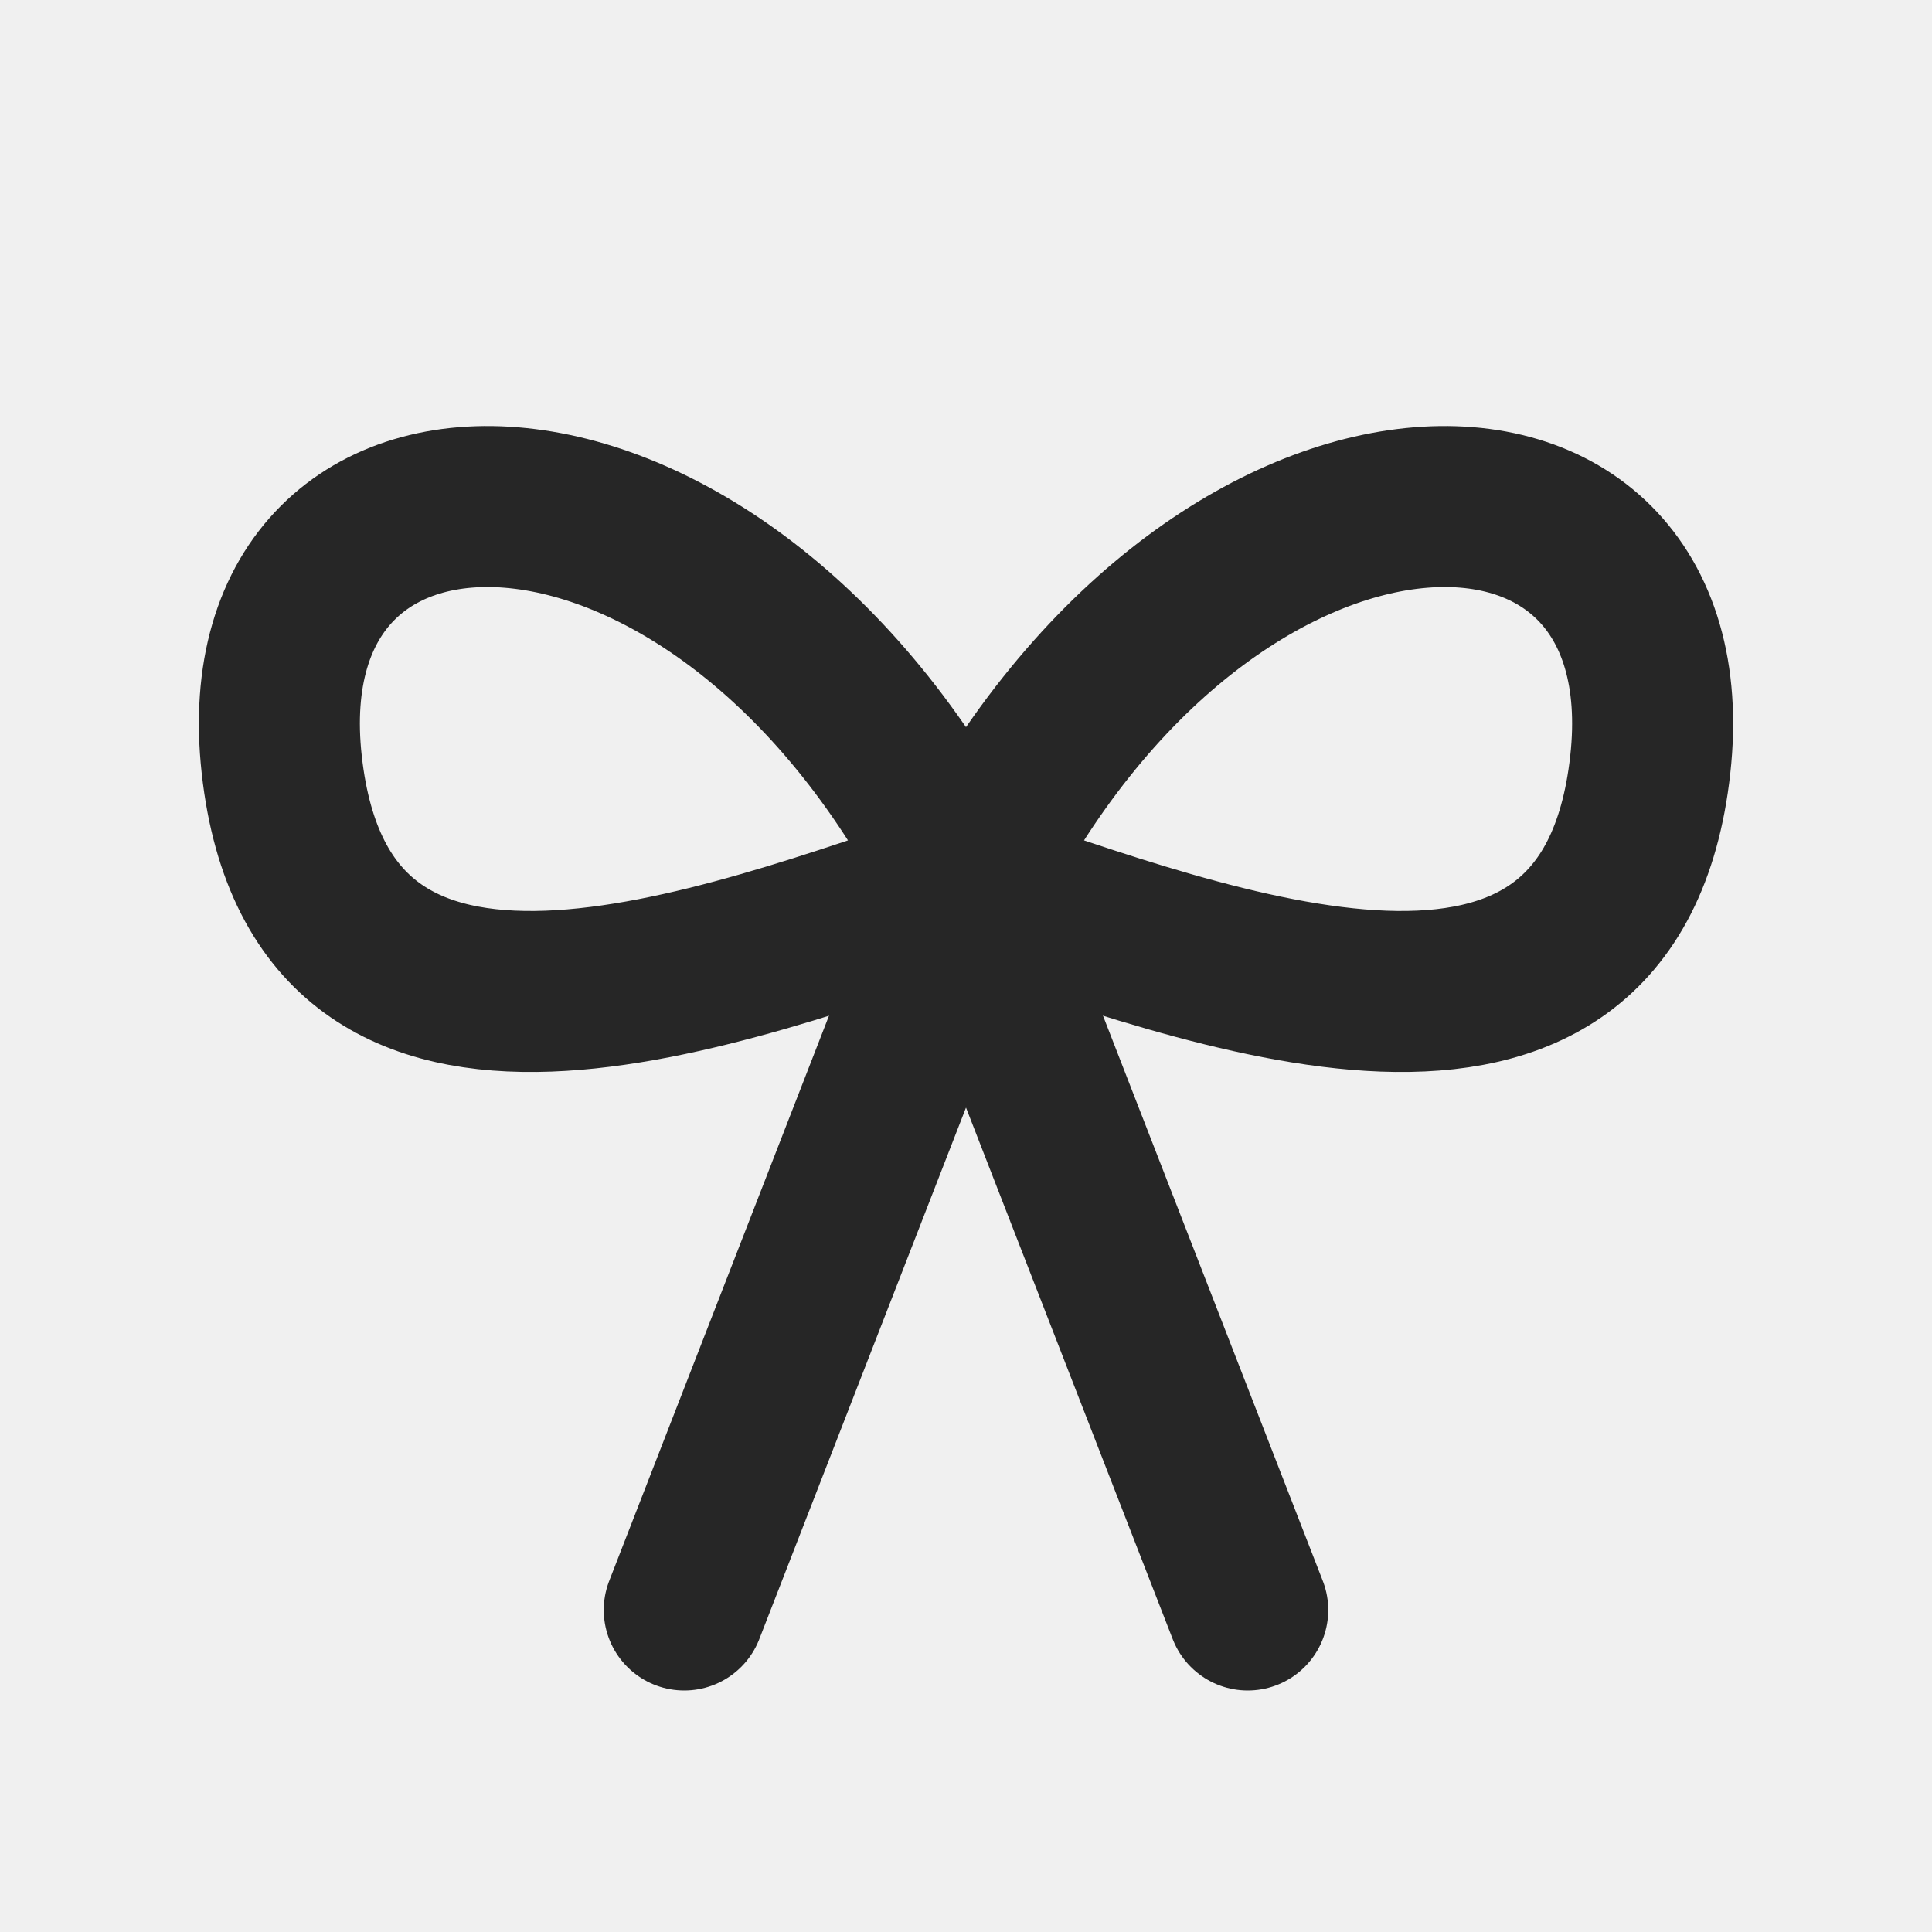
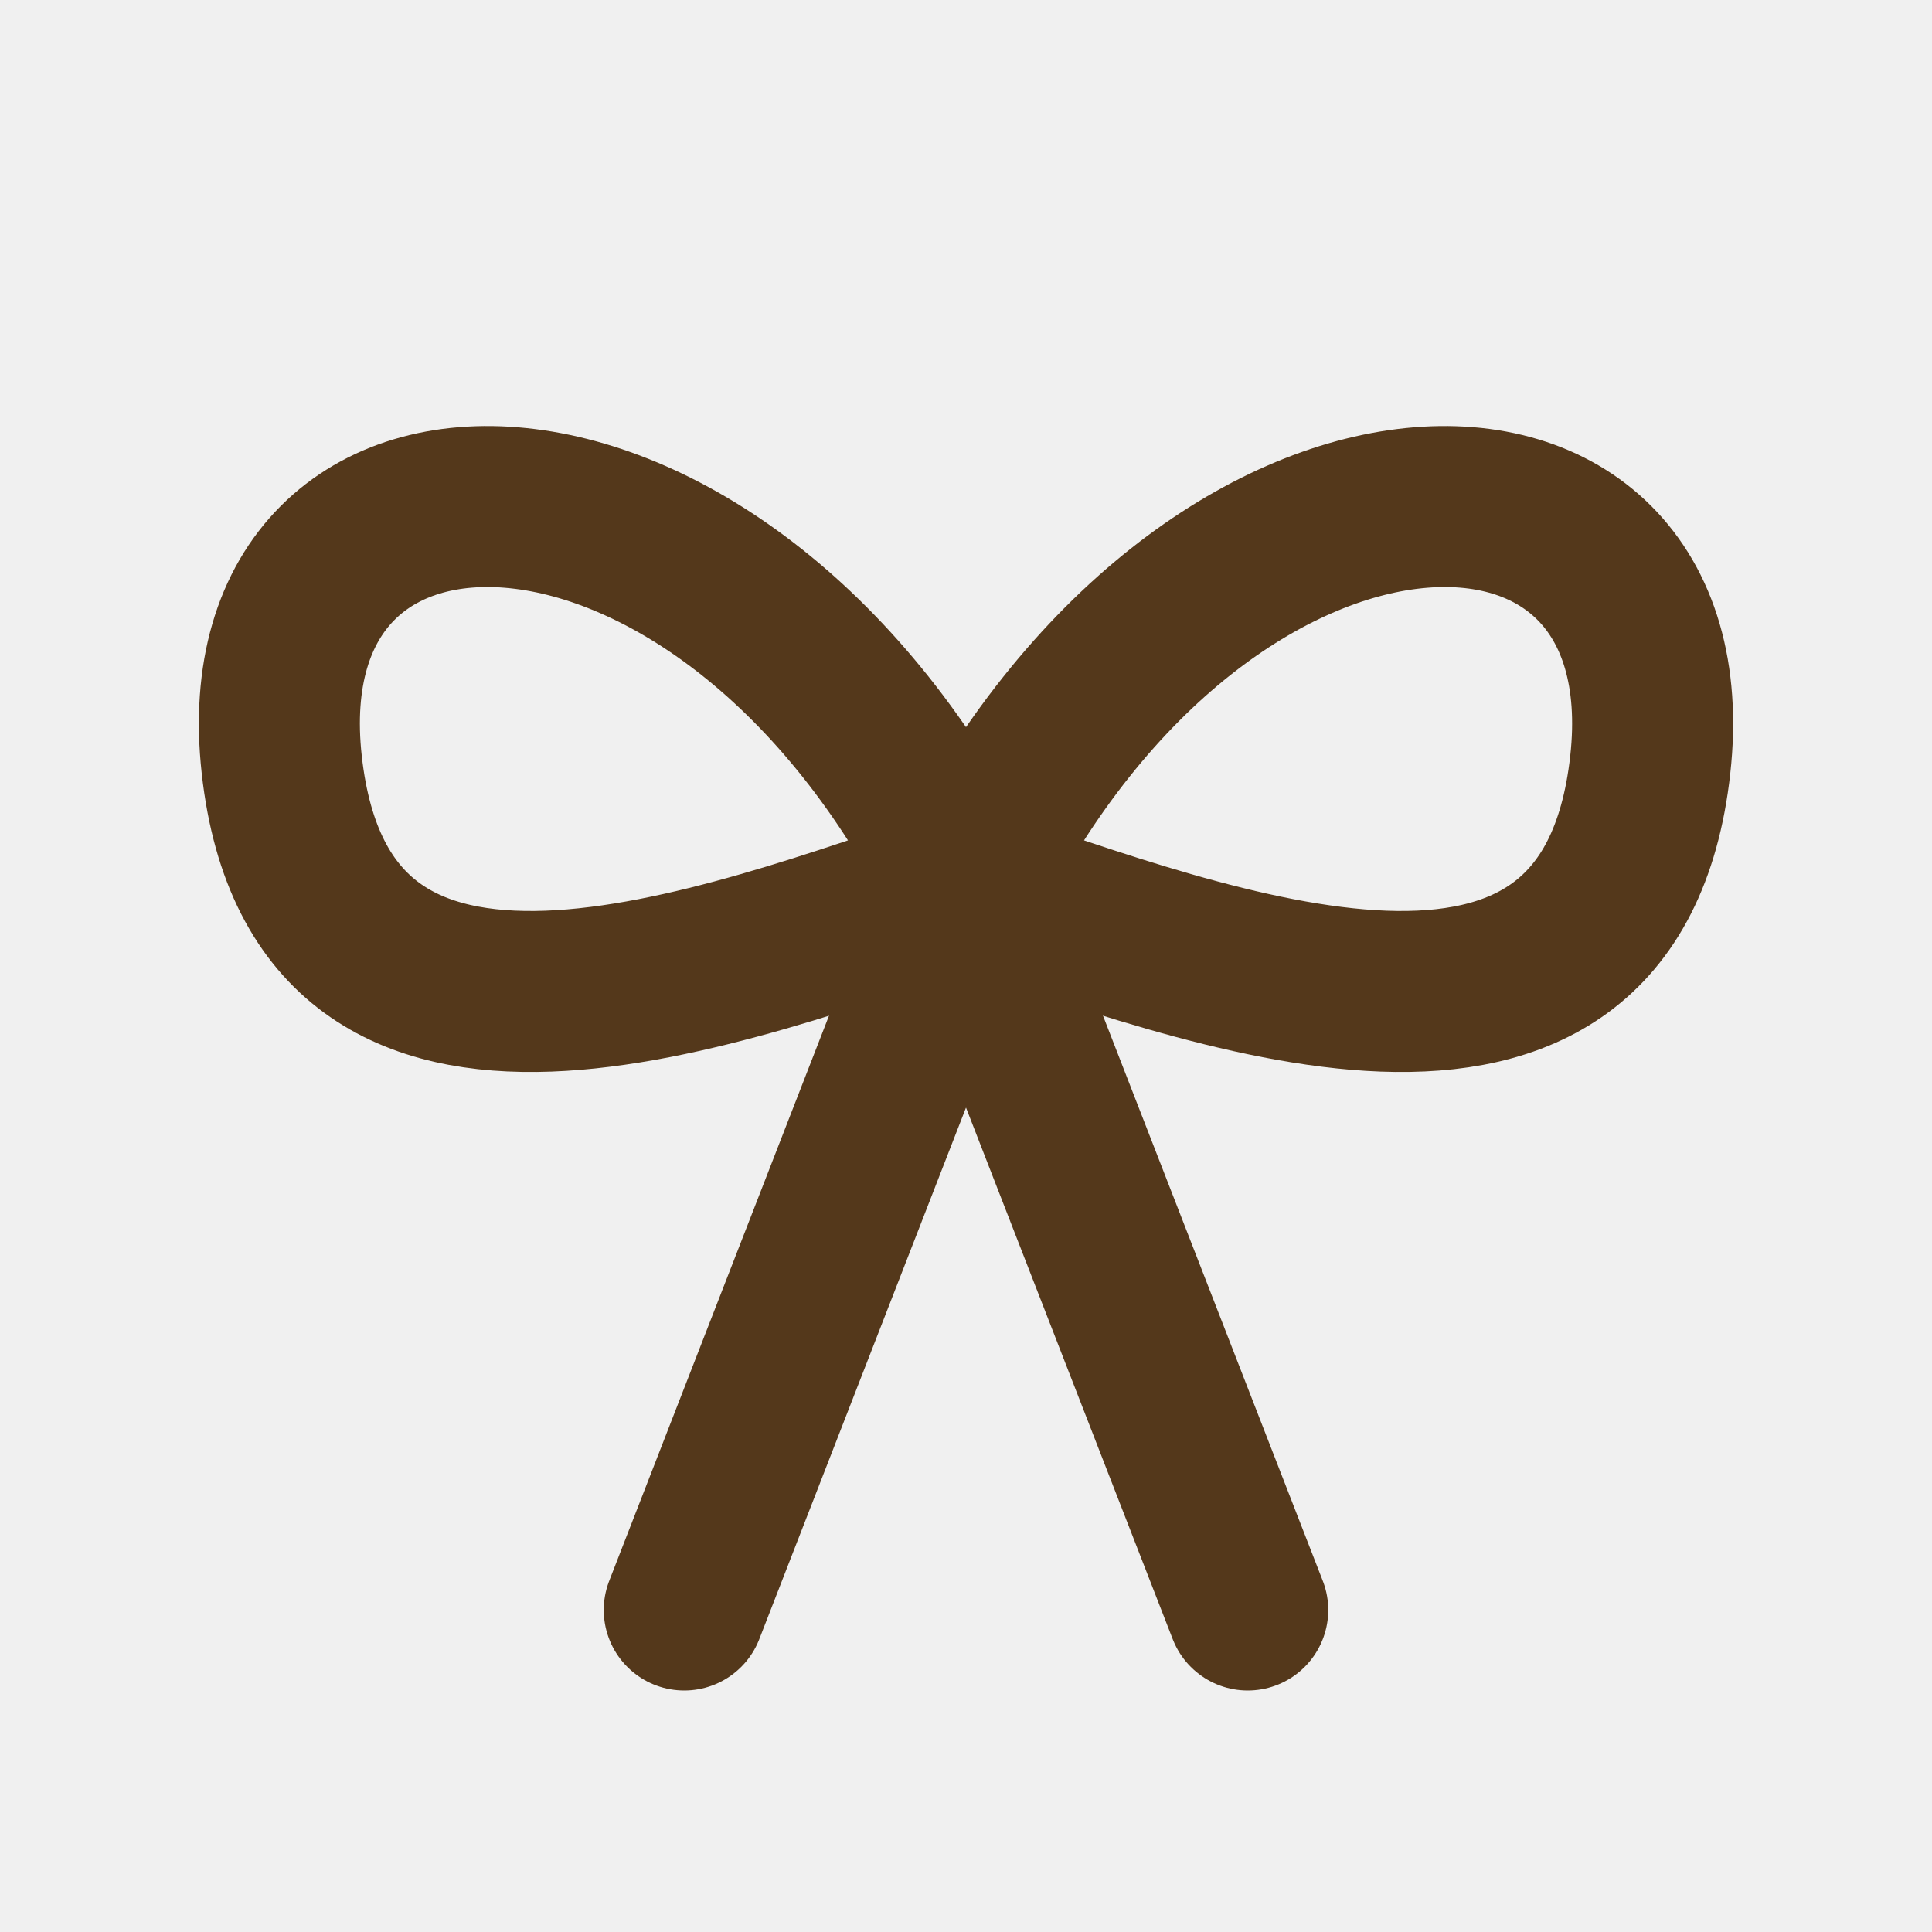
- <svg xmlns="http://www.w3.org/2000/svg" viewBox="0 0 24 24" fill="none" stroke="#262626" stroke-width="2" stroke-linecap="round" stroke-linejoin="round">
-   <style>@media (prefers-color-scheme: dark){path{stroke:#fff}}</style>
+ <svg xmlns="http://www.w3.org/2000/svg" viewBox="0 0 24 24" fill="none" stroke="#54381b" stroke-width="2" stroke-linecap="round" stroke-linejoin="round">
+   <style>@media (prefers-color-scheme: dark){path{stroke:#f1c779}}</style>
  <path d="M12 11C9 5 3 5 3.5 9.5S9 12 12 11z" />
  <path d="M12 11c3-6 9-6 8.5-1.5S15 12 12 11z" />
  <path d="M12 11l-3.5 9" />
  <path d="M12 11l3.5 9" />
</svg>
